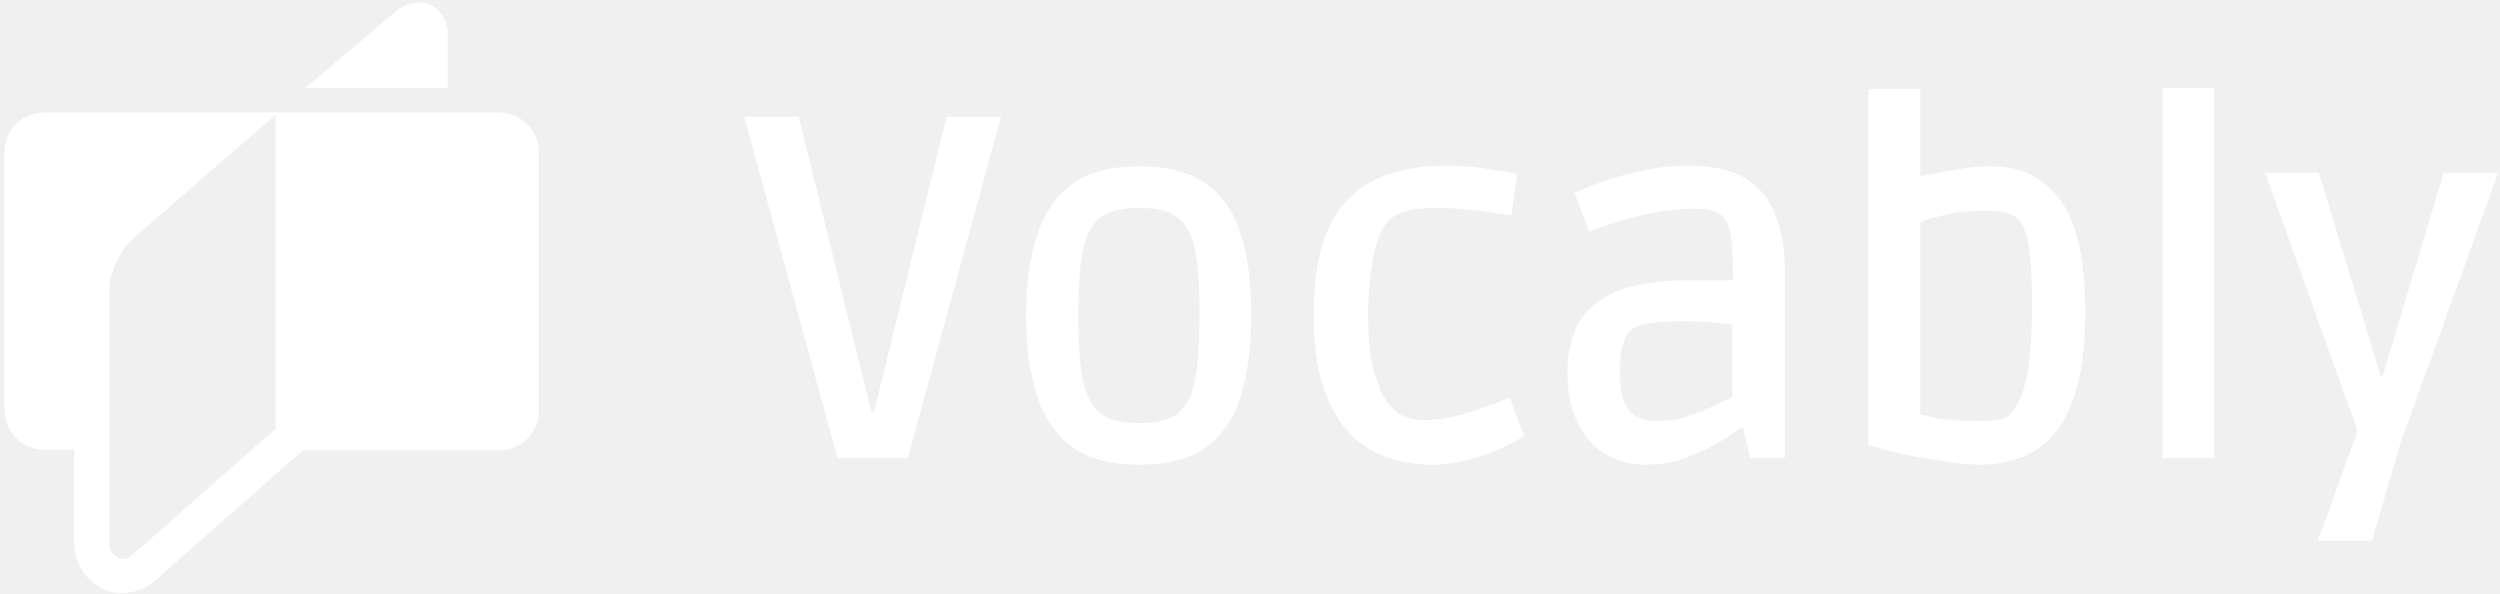
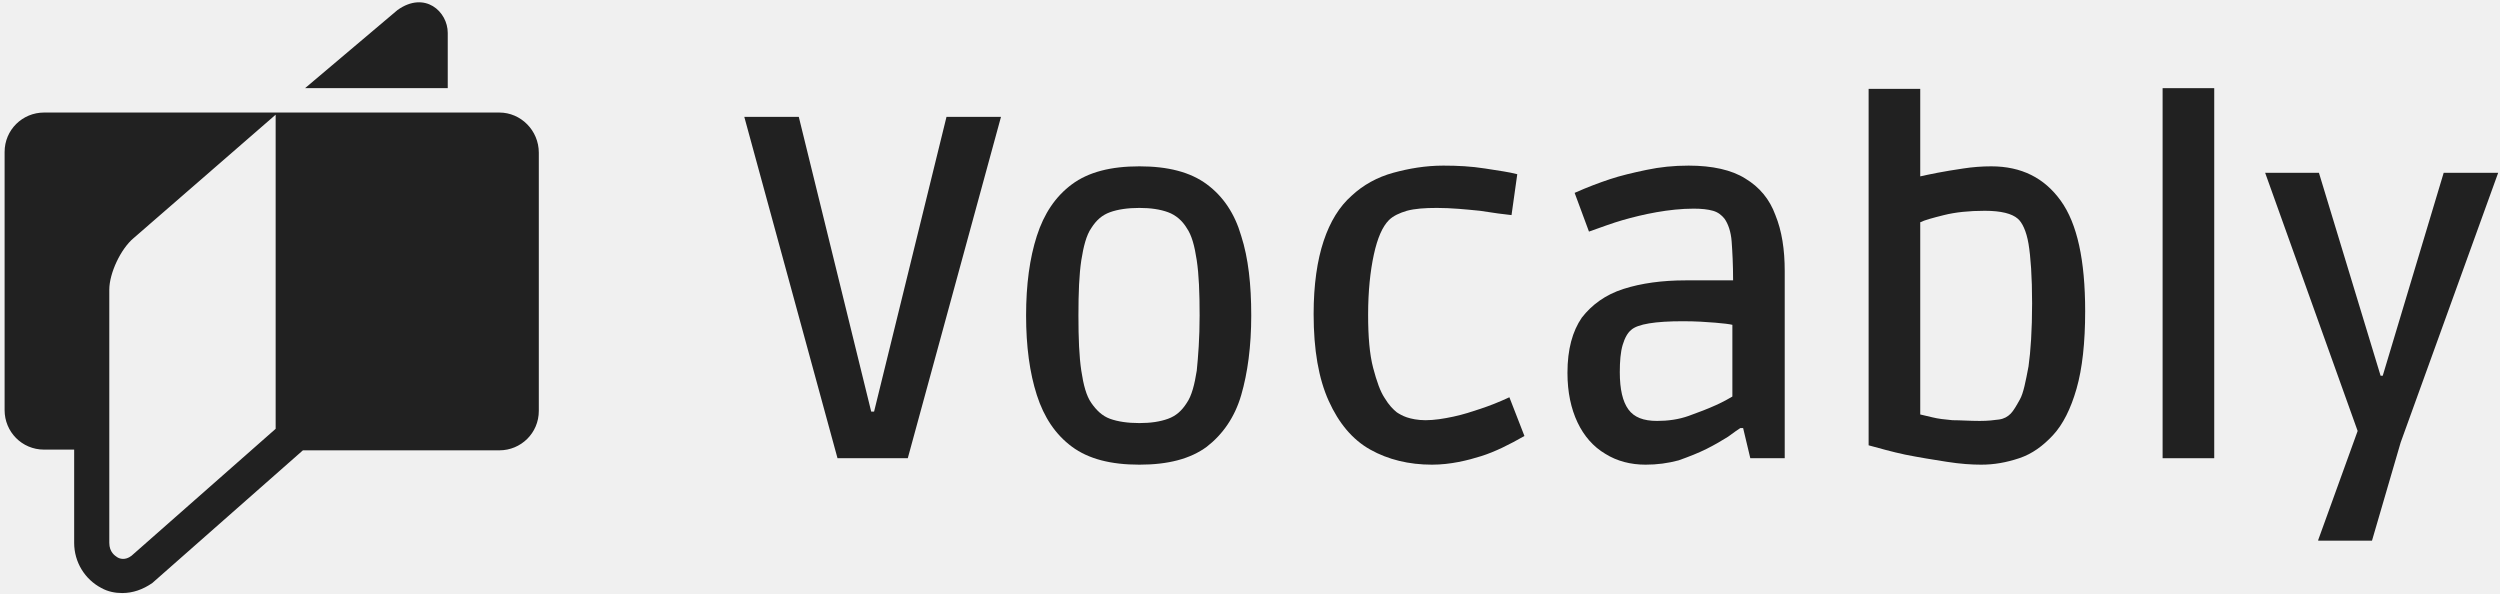
<svg xmlns="http://www.w3.org/2000/svg" width="1086" height="258" viewBox="0 0 1086 258" fill="none">
-   <path d="M363.813 199.05L323.32 50.758H346.993L378.453 178.8H379.699L411.159 50.758H434.832L394.339 199.05H363.813Z" fill="white" />
-   <path d="M494.948 201.853C482.488 201.853 472.832 199.361 465.668 194.065C458.504 188.769 453.52 181.292 450.406 171.634C447.291 161.977 445.733 150.45 445.733 137.054C445.733 123.658 447.291 112.131 450.406 102.473C453.52 92.815 458.504 85.338 465.668 80.042C472.832 74.746 482.488 72.254 494.948 72.254C507.407 72.254 517.063 74.746 524.227 80.042C531.391 85.338 536.375 92.815 539.179 102.473C542.293 112.131 543.539 123.658 543.539 137.054C543.539 150.45 541.982 161.977 539.179 171.634C536.375 181.292 531.08 188.769 524.227 194.065C517.063 199.361 507.407 201.853 494.948 201.853ZM494.948 183.784C499.932 183.784 503.981 183.161 507.407 181.915C510.833 180.669 513.325 178.488 515.506 175.061C517.686 171.946 518.932 166.961 519.867 161.042C520.489 154.811 521.113 147.023 521.113 137.054C521.113 127.085 520.801 119.296 519.867 113.065C518.932 106.834 517.686 102.161 515.506 99.046C513.637 95.931 510.833 93.439 507.407 92.192C503.981 90.946 499.932 90.323 494.948 90.323C489.964 90.323 485.603 90.946 482.177 92.192C478.751 93.439 476.259 95.619 474.078 99.046C471.898 102.161 470.652 107.146 469.718 113.065C468.783 119.296 468.472 127.085 468.472 137.054C468.472 147.023 468.783 154.811 469.718 161.042C470.652 167.273 471.898 171.946 474.078 175.061C476.259 178.177 478.751 180.669 482.177 181.915C485.603 183.161 489.964 183.784 494.948 183.784Z" fill="white" />
-   <path d="M622.033 201.853C612.066 201.853 603.033 199.673 595.246 195.311C587.459 190.95 581.54 183.784 577.18 174.126C572.819 164.469 570.638 152.007 570.638 136.43C570.638 123.657 572.196 113.065 574.999 104.654C577.803 96.242 581.852 89.7 587.147 85.027C592.131 80.354 598.361 76.927 605.213 75.058C612.066 73.189 619.23 71.942 627.017 71.942C633.247 71.942 639.165 72.254 645.083 73.189C651.001 74.123 655.673 74.746 659.1 75.681L656.608 93.439C653.493 93.127 648.821 92.504 642.903 91.569C636.673 90.946 630.443 90.323 624.214 90.323C618.918 90.323 614.558 90.634 611.131 91.569C608.016 92.504 605.213 93.75 603.344 95.619C600.541 98.423 598.36 103.408 596.803 110.573C595.246 117.738 594.311 126.461 594.311 136.742C594.311 146.088 594.934 153.877 596.492 159.796C598.049 165.715 599.606 170.077 601.475 172.881C603.344 175.996 605.213 177.865 606.771 179.111C607.705 179.734 609.262 180.669 611.131 181.292C613 181.915 615.804 182.538 619.23 182.538C622.968 182.538 627.017 181.915 631.378 180.98C635.739 180.046 639.476 178.8 643.214 177.554C646.952 176.307 651.001 174.749 655.673 172.569L662.215 189.392C655.673 193.13 649.444 196.246 643.526 198.115C637.607 199.984 630.132 201.853 622.033 201.853Z" fill="white" />
-   <path d="M714.856 201.853C708.314 201.853 702.396 200.296 697.412 197.18C692.117 194.065 688.068 189.392 685.265 183.473C682.461 177.553 680.904 170.388 680.904 161.977C680.904 151.696 683.084 143.907 687.133 137.988C691.494 132.38 697.412 128.019 705.2 125.527C712.987 123.034 722.02 121.788 732.299 121.788H752.857C752.857 114.935 752.545 109.327 752.234 104.965C751.922 100.604 750.676 97.177 749.119 94.996C747.873 93.439 746.315 92.192 744.135 91.569C741.955 90.946 739.151 90.635 735.725 90.635C730.43 90.635 724.823 91.258 719.528 92.192C714.233 93.127 709.249 94.373 704.888 95.619C700.527 96.865 695.544 98.734 690.248 100.604L684.019 83.781C689.625 81.288 694.609 79.419 699.281 77.862C703.954 76.304 709.249 75.058 715.167 73.811C721.085 72.565 727.003 71.942 733.545 71.942C743.824 71.942 752.234 73.811 758.152 77.55C764.381 81.288 768.742 86.585 771.234 93.439C774.037 100.292 775.283 108.392 775.283 117.738V199.049H760.332L757.217 185.965H755.971C755.037 186.588 753.168 187.834 750.676 189.703C748.184 191.261 745.069 193.13 741.332 195C737.594 196.869 733.545 198.426 729.184 199.984C724.512 201.23 719.839 201.853 714.856 201.853ZM719.839 182.85C724.512 182.85 729.184 182.227 733.545 180.669C737.905 179.111 741.955 177.554 745.381 175.996C748.807 174.438 750.988 173.192 752.545 172.257V141.104C751.299 140.792 748.807 140.481 745.069 140.169C741.332 139.858 736.659 139.546 731.053 139.546C718.905 139.546 711.429 140.792 708.626 143.285C707.068 144.531 705.823 146.711 704.888 149.827C703.954 152.942 703.642 156.992 703.642 161.665C703.642 169.142 704.888 174.438 707.38 177.865C709.872 181.292 713.921 182.85 719.839 182.85Z" fill="white" />
-   <path d="M860.63 201.854C856.581 201.854 851.597 201.542 845.679 200.607C839.76 199.673 833.842 198.738 827.613 197.492C821.694 196.246 816.399 194.688 811.727 193.442V38.608H834.154V76.616C835.711 76.304 838.203 75.681 841.629 75.058C845.056 74.435 848.482 73.812 852.843 73.189C856.892 72.566 860.941 72.254 864.991 72.254C878.073 72.254 888.04 77.239 895.204 87.208C902.369 97.177 905.795 113.065 905.795 135.184C905.795 148.892 904.549 160.108 902.057 168.831C899.565 177.554 896.139 184.408 891.778 189.081C887.417 193.754 882.745 197.18 877.138 199.05C871.532 200.919 866.237 201.854 860.63 201.854ZM860.007 182.85C863.433 182.85 866.237 182.538 868.417 182.227C870.597 181.915 872.155 180.981 873.401 179.734C874.647 178.488 875.892 176.308 877.45 173.504C879.007 170.7 879.942 165.715 881.188 159.173C882.122 152.631 882.745 143.285 882.745 131.758C882.745 120.231 882.122 111.508 881.188 105.9C880.253 100.293 878.384 96.554 876.515 94.996C874.024 92.816 869.351 91.569 862.187 91.569C855.335 91.569 849.416 92.193 844.433 93.439C839.449 94.685 836.023 95.62 834.154 96.554V180.046C835.4 180.357 836.957 180.669 839.449 181.292C841.941 181.915 844.744 182.227 848.17 182.538C851.597 182.538 855.646 182.85 860.007 182.85Z" fill="white" />
-   <path d="M939.435 199.05V38.296H961.862V199.05H939.435Z" fill="white" />
-   <path d="M1007.03 234.565L1024.16 187.212L983.978 75.058H1007.34L1034.13 163.223H1035.06L1061.54 75.058H1085.21L1042.85 192.196L1030.39 234.877H1007.03V234.565Z" fill="white" />
-   <path d="M216.928 48.889H19.132C9.787 48.889 2 56.366 2 66.023V178.178C2 187.524 9.476 195.312 19.132 195.312H32.215V235.812C32.215 244.224 36.887 251.701 44.051 255.439C46.855 256.997 49.969 257.62 53.084 257.62C57.757 257.62 62.118 256.062 66.167 253.258L131.58 195.624H216.928C226.273 195.624 234.06 188.147 234.06 178.489V66.335C234.06 56.677 226.273 48.889 216.928 48.889ZM57.134 241.42C54.33 243.601 51.838 242.666 50.904 242.043C49.969 241.42 47.477 239.862 47.477 235.812V125.839C47.477 118.673 52.461 108.081 58.068 103.408L119.743 49.824V186.277L57.134 241.42Z" fill="white" />
-   <path d="M194.501 14.308C194.501 4.962 184.533 -4.073 172.696 4.338L132.514 38.296H194.501V14.308Z" fill="white" />
+   <path d="M363.813 199.05L323.32 50.758H346.993L378.453 178.8H379.699L411.159 50.758H434.832L394.339 199.05H363.813Z" fill="#212121" />
+   <path d="M494.948 201.853C482.488 201.853 472.832 199.361 465.668 194.065C458.504 188.769 453.52 181.292 450.406 171.634C447.291 161.977 445.733 150.45 445.733 137.054C445.733 123.658 447.291 112.131 450.406 102.473C453.52 92.815 458.504 85.338 465.668 80.042C472.832 74.746 482.488 72.254 494.948 72.254C507.407 72.254 517.063 74.746 524.227 80.042C531.391 85.338 536.375 92.815 539.179 102.473C542.293 112.131 543.539 123.658 543.539 137.054C543.539 150.45 541.982 161.977 539.179 171.634C536.375 181.292 531.08 188.769 524.227 194.065C517.063 199.361 507.407 201.853 494.948 201.853ZM494.948 183.784C499.932 183.784 503.981 183.161 507.407 181.915C510.833 180.669 513.325 178.488 515.506 175.061C517.686 171.946 518.932 166.961 519.867 161.042C520.489 154.811 521.113 147.023 521.113 137.054C521.113 127.085 520.801 119.296 519.867 113.065C518.932 106.834 517.686 102.161 515.506 99.046C513.637 95.931 510.833 93.439 507.407 92.192C503.981 90.946 499.932 90.323 494.948 90.323C489.964 90.323 485.603 90.946 482.177 92.192C478.751 93.439 476.259 95.619 474.078 99.046C471.898 102.161 470.652 107.146 469.718 113.065C468.783 119.296 468.472 127.085 468.472 137.054C468.472 147.023 468.783 154.811 469.718 161.042C470.652 167.273 471.898 171.946 474.078 175.061C476.259 178.177 478.751 180.669 482.177 181.915C485.603 183.161 489.964 183.784 494.948 183.784Z" fill="#212121" />
+   <path d="M622.033 201.853C612.066 201.853 603.033 199.673 595.246 195.311C587.459 190.949 581.54 183.784 577.18 174.126C572.819 164.469 570.638 152.007 570.638 136.43C570.638 123.657 572.196 113.065 574.999 104.654C577.803 96.242 581.852 89.7 587.147 85.027C592.131 80.354 598.361 76.927 605.213 75.058C612.066 73.188 619.23 71.942 627.017 71.942C633.247 71.942 639.165 72.254 645.083 73.189C651.001 74.123 655.673 74.746 659.1 75.681L656.608 93.438C653.493 93.127 648.821 92.504 642.903 91.569C636.673 90.946 630.443 90.323 624.214 90.323C618.918 90.323 614.558 90.634 611.131 91.569C608.016 92.504 605.213 93.75 603.344 95.619C600.541 98.423 598.36 103.408 596.803 110.573C595.246 117.738 594.311 126.461 594.311 136.742C594.311 146.088 594.934 153.876 596.492 159.796C598.049 165.715 599.606 170.077 601.475 172.88C603.344 175.996 605.213 177.865 606.771 179.111C607.705 179.734 609.262 180.669 611.131 181.292C613 181.915 615.804 182.538 619.23 182.538C622.968 182.538 627.017 181.915 631.378 180.98C635.739 180.046 639.476 178.8 643.214 177.554C646.952 176.307 651.001 174.749 655.673 172.569L662.215 189.392C655.673 193.13 649.444 196.246 643.526 198.115C637.607 199.984 630.132 201.853 622.033 201.853Z" fill="#212121" />
+   <path d="M714.856 201.853C708.314 201.853 702.396 200.296 697.412 197.18C692.117 194.065 688.068 189.392 685.265 183.472C682.461 177.553 680.904 170.388 680.904 161.977C680.904 151.696 683.084 143.907 687.133 137.988C691.494 132.38 697.412 128.019 705.2 125.527C712.987 123.034 722.02 121.788 732.299 121.788H752.857C752.857 114.934 752.545 109.327 752.234 104.965C751.922 100.604 750.676 97.177 749.119 94.996C747.873 93.438 746.315 92.192 744.135 91.569C741.955 90.946 739.151 90.635 735.725 90.635C730.43 90.635 724.823 91.258 719.528 92.192C714.233 93.127 709.249 94.373 704.888 95.619C700.527 96.865 695.544 98.734 690.248 100.604L684.019 83.781C689.625 81.288 694.609 79.419 699.281 77.862C703.954 76.304 709.249 75.058 715.167 73.811C721.085 72.565 727.003 71.942 733.545 71.942C743.824 71.942 752.234 73.811 758.152 77.55C764.381 81.288 768.742 86.585 771.234 93.438C774.037 100.292 775.283 108.392 775.283 117.738V199.049H760.332L757.217 185.965H755.971C755.037 186.588 753.168 187.834 750.676 189.703C748.184 191.261 745.069 193.13 741.332 195C737.594 196.869 733.545 198.426 729.184 199.984C724.512 201.23 719.839 201.853 714.856 201.853ZM719.839 182.849C724.512 182.849 729.184 182.227 733.545 180.669C737.905 179.111 741.955 177.554 745.381 175.996C748.807 174.438 750.988 173.192 752.545 172.257V141.103C751.299 140.792 748.807 140.481 745.069 140.169C741.332 139.857 736.659 139.546 731.053 139.546C718.905 139.546 711.429 140.792 708.626 143.284C707.068 144.531 705.823 146.711 704.888 149.827C703.954 152.942 703.642 156.992 703.642 161.665C703.642 169.142 704.888 174.438 707.38 177.865C709.872 181.292 713.921 182.849 719.839 182.849Z" fill="#212121" />
+   <path d="M860.63 201.854C856.581 201.854 851.597 201.542 845.679 200.607C839.76 199.673 833.842 198.738 827.613 197.492C821.694 196.246 816.399 194.688 811.727 193.442V38.608H834.154V76.616C835.711 76.304 838.203 75.681 841.629 75.058C845.056 74.435 848.482 73.812 852.843 73.189C856.892 72.566 860.941 72.254 864.991 72.254C878.073 72.254 888.04 77.239 895.204 87.208C902.369 97.177 905.795 113.065 905.795 135.184C905.795 148.892 904.549 160.108 902.057 168.831C899.565 177.554 896.139 184.408 891.778 189.081C887.417 193.754 882.745 197.18 877.138 199.05C871.532 200.919 866.237 201.854 860.63 201.854ZM860.007 182.85C863.433 182.85 866.237 182.538 868.417 182.227C870.597 181.915 872.155 180.981 873.401 179.734C874.647 178.488 875.892 176.308 877.45 173.504C879.007 170.7 879.942 165.715 881.188 159.173C882.122 152.631 882.745 143.285 882.745 131.758C882.745 120.231 882.122 111.508 881.188 105.9C880.253 100.293 878.384 96.554 876.515 94.996C874.024 92.816 869.351 91.569 862.187 91.569C855.335 91.569 849.416 92.193 844.433 93.439C839.449 94.685 836.023 95.62 834.154 96.554V180.046C835.4 180.357 836.957 180.669 839.449 181.292C841.941 181.915 844.744 182.227 848.17 182.538C851.597 182.538 855.646 182.85 860.007 182.85Z" fill="#212121" />
+   <path d="M939.435 199.049V38.296H961.862V199.049H939.435Z" fill="#212121" />
+   <path d="M1007.03 234.565L1024.16 187.211L983.978 75.058H1007.34L1034.13 163.223H1035.06L1061.54 75.058H1085.21L1042.85 192.196L1030.39 234.876H1007.03V234.565Z" fill="#212121" />
+   <path d="M216.928 48.889H19.132C9.787 48.889 2 56.366 2 66.023V178.178C2 187.524 9.476 195.312 19.132 195.312H32.215V235.812C32.215 244.224 36.887 251.701 44.051 255.439C46.855 256.997 49.969 257.62 53.084 257.62C57.757 257.62 62.118 256.062 66.167 253.258L131.58 195.624H216.928C226.273 195.624 234.06 188.147 234.06 178.489V66.335C234.06 56.677 226.273 48.889 216.928 48.889ZM57.134 241.42C54.33 243.601 51.838 242.666 50.904 242.043C49.969 241.42 47.477 239.862 47.477 235.812V125.839C47.477 118.673 52.461 108.081 58.068 103.408L119.743 49.824V186.277L57.134 241.42Z" fill="#212121" />
+   <path d="M194.501 14.308C194.501 4.962 184.533 -4.073 172.696 4.338L132.514 38.296H194.501V14.308Z" fill="#212121" />
</svg>
